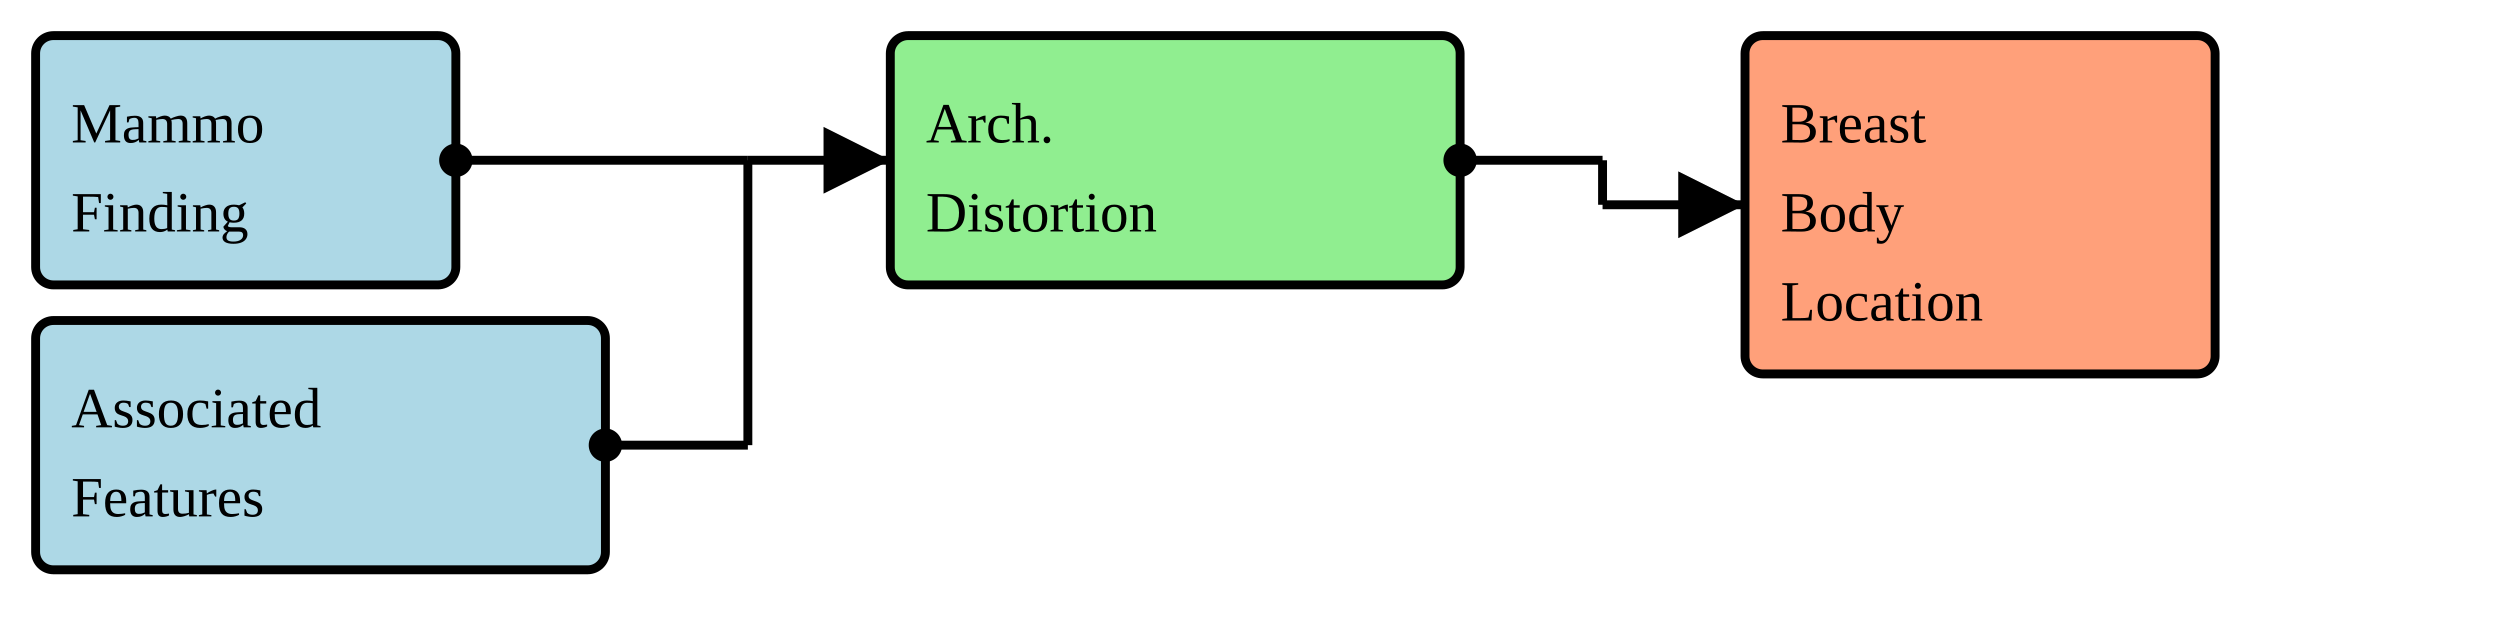
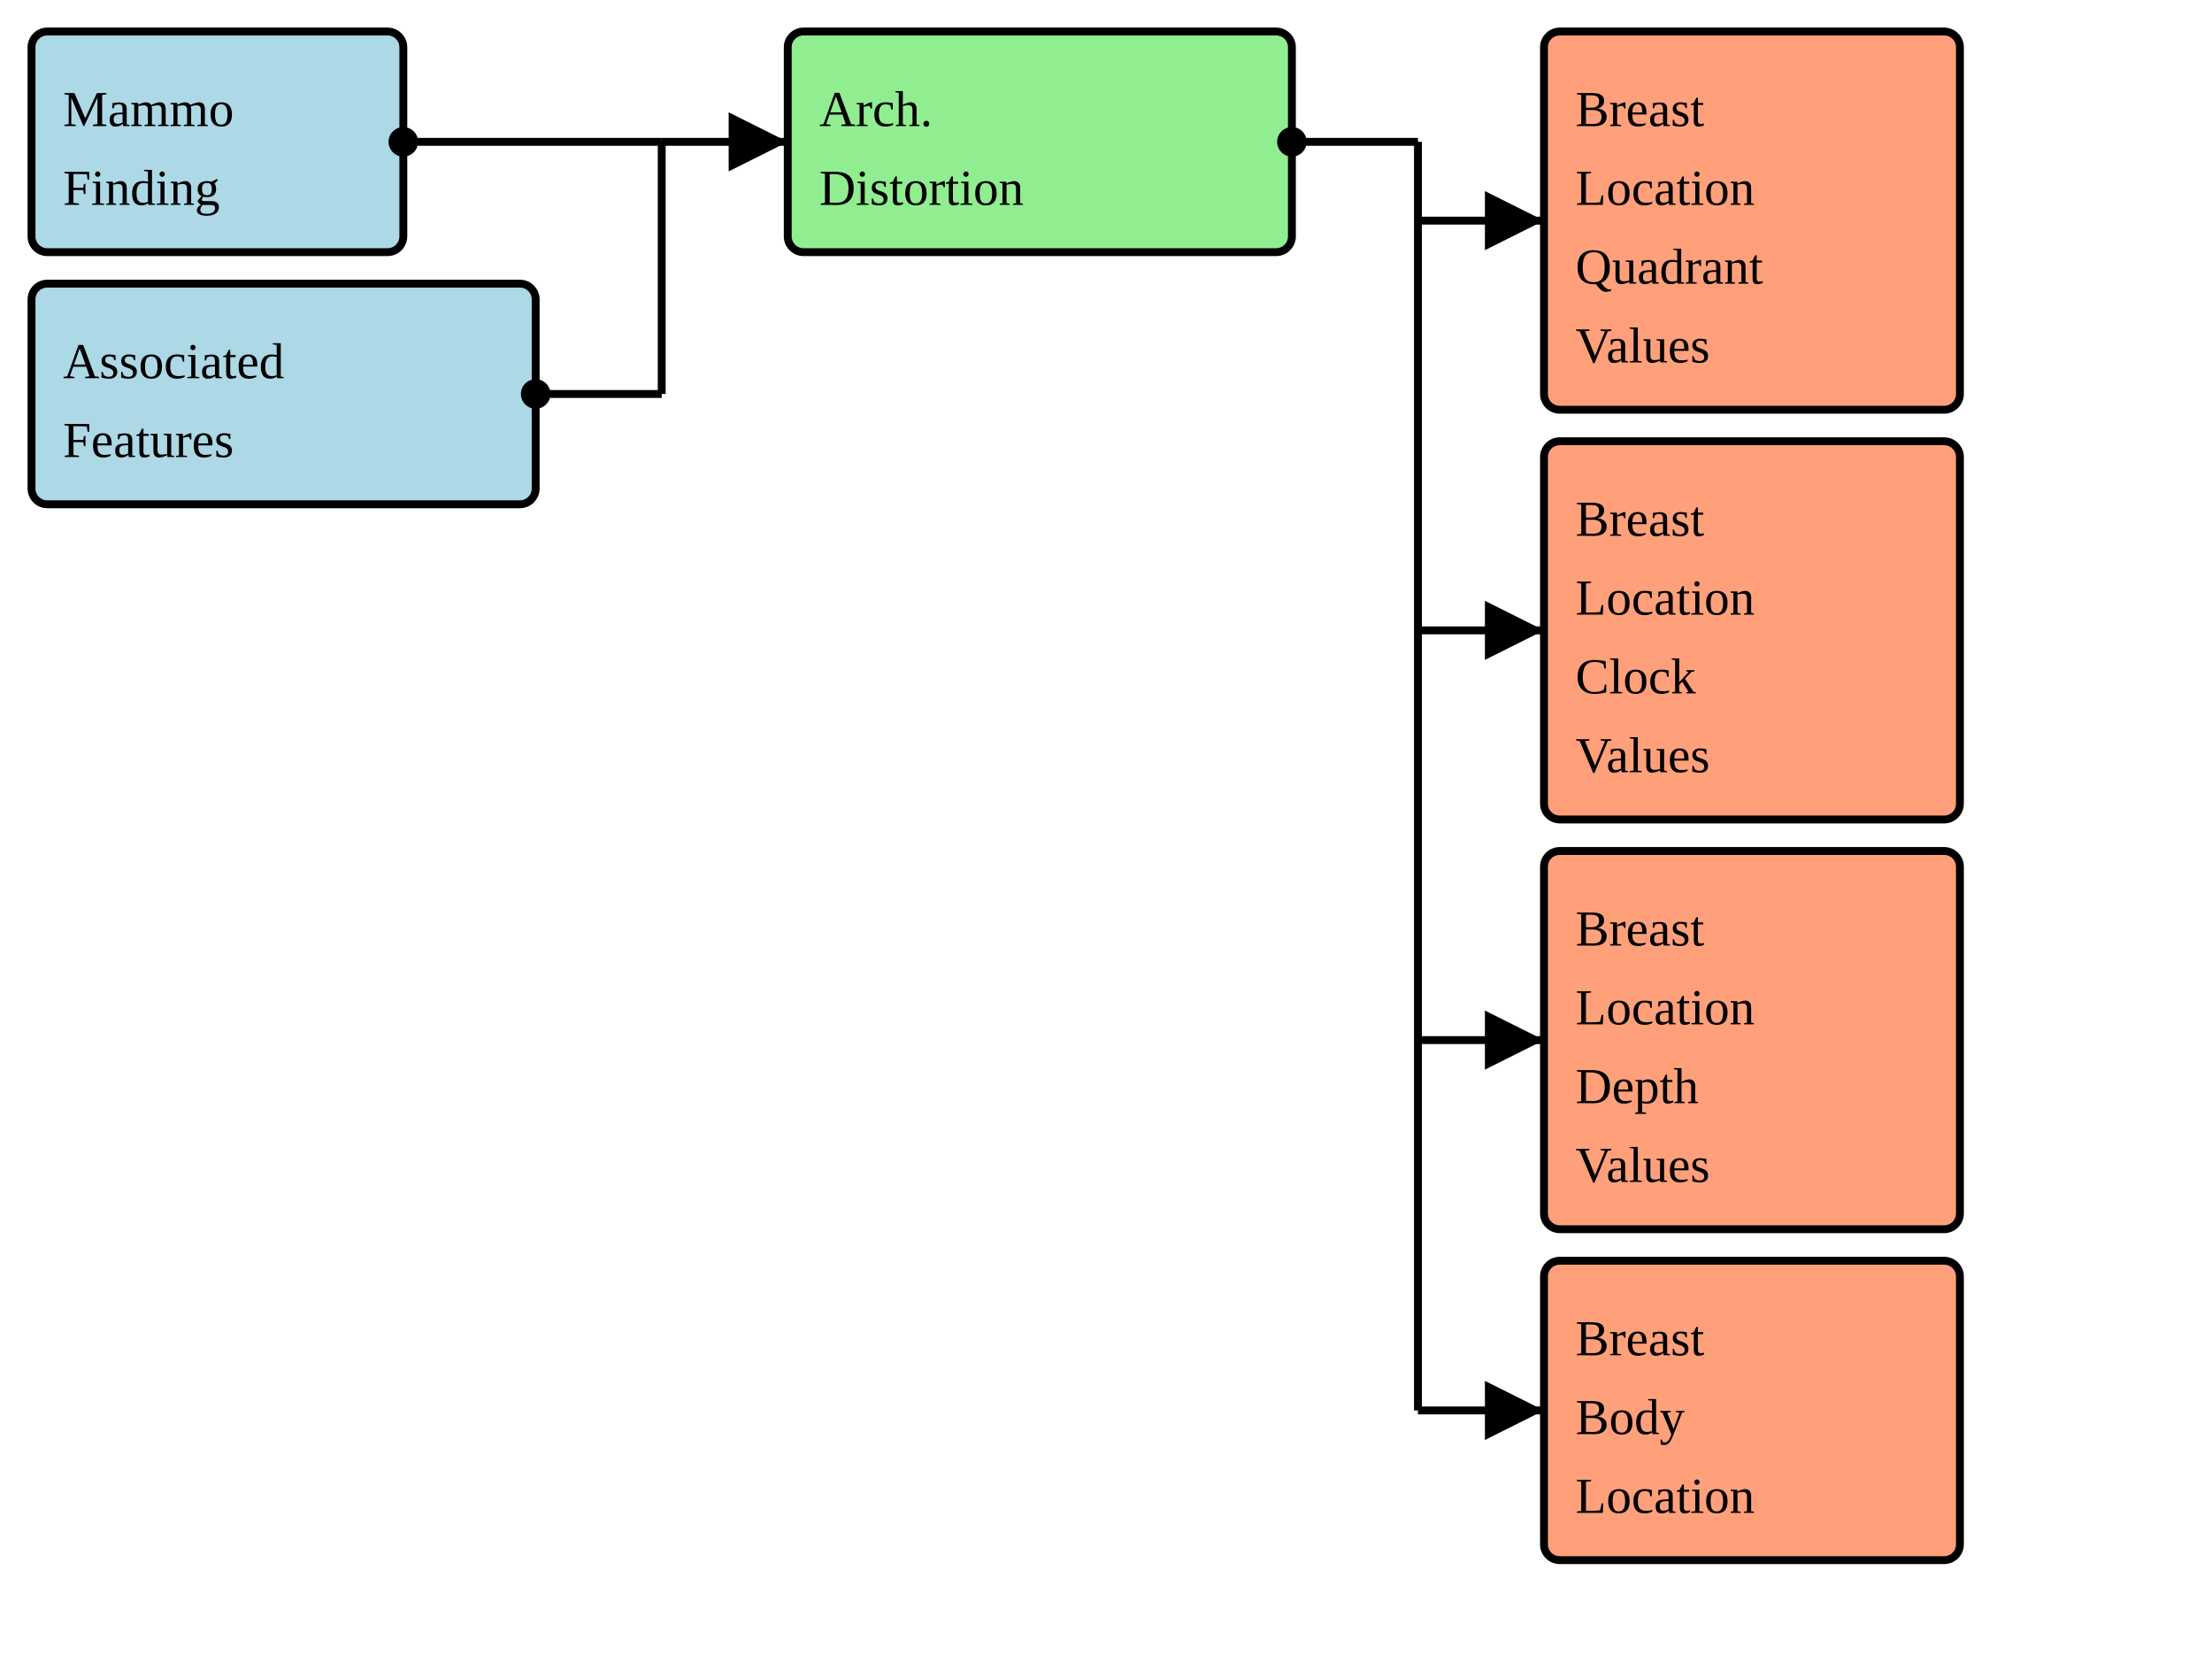
- <svg xmlns="http://www.w3.org/2000/svg" version="1.1" width="526.5" height="135">
+ <svg xmlns="http://www.w3.org/2000/svg" version="1.1" width="526.5" height="393.75">
  <defs>
    <marker id="arrowStart" markerWidth="3.75" markerHeight="3.75" markerUnits="px" refX="1.875" refY="1.875">
      <circle fill="Black" stroke-width="0" cx="1.875" cy="1.875" r="1.875" />
    </marker>
    <marker id="arrowEnd" markerWidth="7.5" markerHeight="7.5" markerUnits="px" refX="7.5" refY="3.75">
      <polygon fill="Black" stroke-width="0" points="0 0 7.5 3.75 0 7.5" />
    </marker>
  </defs>
  <g>
    <g>
      <rect fill="LightBlue" stroke="Black" stroke-width="1.875" x="7.5" y="7.5" width="88.5" height="52.5" rx="3.75" ry="3.75" />
      <a href="./StructureDefinition-BreastRadMammoFinding.html" target="_blank">
        <text x="15" y="30">Mammo</text>
      </a>
      <a href="./StructureDefinition-BreastRadMammoFinding.html" target="_blank">
        <text x="15" y="48.75">Finding</text>
      </a>
    </g>
    <g>
      <rect fill="LightBlue" stroke="Black" stroke-width="1.875" x="7.5" y="67.5" width="120" height="52.5" rx="3.75" ry="3.75" />
      <a href="./StructureDefinition-BreastRadMammoAssociatedFeatures.html" target="_blank">
        <text x="15" y="90">Associated</text>
      </a>
      <a href="./StructureDefinition-BreastRadMammoAssociatedFeatures.html" target="_blank">
        <text x="15" y="108.75">Features</text>
      </a>
    </g>
    <line stroke="Black" stroke-width="1.875" marker-end="url(#arrowEnd)" x1="157.5" y1="33.75" x2="187.5" y2="33.75" />
    <line stroke="Black" stroke-width="1.875" marker-start="url(#arrowStart)" x1="96" y1="33.75" x2="157.5" y2="33.75" />
    <line stroke="Black" stroke-width="1.875" marker-start="url(#arrowStart)" x1="127.5" y1="93.75" x2="157.5" y2="93.75" />
    <line stroke="Black" stroke-width="1.875" x1="157.5" y1="33.75" x2="157.5" y2="93.75" />
  </g>
  <g>
    <g>
      <rect fill="LightGreen" stroke="Black" stroke-width="1.875" x="187.5" y="7.5" width="120" height="52.5" rx="3.75" ry="3.75" />
      <text x="195" y="30">Arch.</text>
      <text x="195" y="48.75">Distortion</text>
    </g>
-     <line stroke="Black" stroke-width="1.875" marker-end="url(#arrowEnd)" x1="337.5" y1="43.125" x2="367.5" y2="43.125" />
+     <line stroke="Black" stroke-width="1.875" marker-end="url(#arrowEnd)" x1="337.5" y1="52.5" x2="367.5" y2="52.5" />
+     <line stroke="Black" stroke-width="1.875" marker-end="url(#arrowEnd)" x1="337.5" y1="150" x2="367.5" y2="150" />
+     <line stroke="Black" stroke-width="1.875" marker-end="url(#arrowEnd)" x1="337.5" y1="247.5" x2="367.5" y2="247.5" />
+     <line stroke="Black" stroke-width="1.875" marker-end="url(#arrowEnd)" x1="337.5" y1="335.625" x2="367.5" y2="335.625" />
    <line stroke="Black" stroke-width="1.875" marker-start="url(#arrowStart)" x1="307.5" y1="33.75" x2="337.5" y2="33.75" />
-     <line stroke="Black" stroke-width="1.875" x1="337.5" y1="33.75" x2="337.5" y2="43.125" />
+     <line stroke="Black" stroke-width="1.875" x1="337.5" y1="33.75" x2="337.5" y2="335.625" />
  </g>
  <g>
    <g>
-       <rect fill="LightSalmon" stroke="Black" stroke-width="1.875" x="367.5" y="7.5" width="99" height="71.25" rx="3.75" ry="3.75" />
-       <a href="./StructureDefinition-BreastBodyLocation.html" target="_blank">
+       <rect fill="LightSalmon" stroke="Black" stroke-width="1.875" x="367.5" y="7.5" width="99" height="90" rx="3.75" ry="3.75" />
+       <a href="./StructureDefinition-BreastLocationQuadrantVS.html" target="_blank">
        <text x="375" y="30">Breast</text>
      </a>
+       <a href="./StructureDefinition-BreastLocationQuadrantVS.html" target="_blank">
+         <text x="375" y="48.75">Location</text>
+       </a>
+       <a href="./StructureDefinition-BreastLocationQuadrantVS.html" target="_blank">
+         <text x="375" y="67.5">Quadrant</text>
+       </a>
+       <a href="./StructureDefinition-BreastLocationQuadrantVS.html" target="_blank">
+         <text x="375" y="86.25">Values</text>
+       </a>
+     </g>
+     <g>
+       <rect fill="LightSalmon" stroke="Black" stroke-width="1.875" x="367.5" y="105" width="99" height="90" rx="3.75" ry="3.75" />
+       <a href="./StructureDefinition-BreastLocationClockVS.html" target="_blank">
+         <text x="375" y="127.5">Breast</text>
+       </a>
+       <a href="./StructureDefinition-BreastLocationClockVS.html" target="_blank">
+         <text x="375" y="146.25">Location</text>
+       </a>
+       <a href="./StructureDefinition-BreastLocationClockVS.html" target="_blank">
+         <text x="375" y="165">Clock</text>
+       </a>
+       <a href="./StructureDefinition-BreastLocationClockVS.html" target="_blank">
+         <text x="375" y="183.75">Values</text>
+       </a>
+     </g>
+     <g>
+       <rect fill="LightSalmon" stroke="Black" stroke-width="1.875" x="367.5" y="202.5" width="99" height="90" rx="3.75" ry="3.75" />
+       <a href="./StructureDefinition-BreastLocationDepthVS.html" target="_blank">
+         <text x="375" y="225">Breast</text>
+       </a>
+       <a href="./StructureDefinition-BreastLocationDepthVS.html" target="_blank">
+         <text x="375" y="243.75">Location</text>
+       </a>
+       <a href="./StructureDefinition-BreastLocationDepthVS.html" target="_blank">
+         <text x="375" y="262.5">Depth</text>
+       </a>
+       <a href="./StructureDefinition-BreastLocationDepthVS.html" target="_blank">
+         <text x="375" y="281.25">Values</text>
+       </a>
+     </g>
+     <g>
+       <rect fill="LightSalmon" stroke="Black" stroke-width="1.875" x="367.5" y="300" width="99" height="71.25" rx="3.75" ry="3.75" />
      <a href="./StructureDefinition-BreastBodyLocation.html" target="_blank">
-         <text x="375" y="48.75">Body</text>
+         <text x="375" y="322.5">Breast</text>
      </a>
      <a href="./StructureDefinition-BreastBodyLocation.html" target="_blank">
-         <text x="375" y="67.5">Location</text>
+         <text x="375" y="341.25">Body</text>
+       </a>
+       <a href="./StructureDefinition-BreastBodyLocation.html" target="_blank">
+         <text x="375" y="360">Location</text>
      </a>
    </g>
  </g>
</svg>
